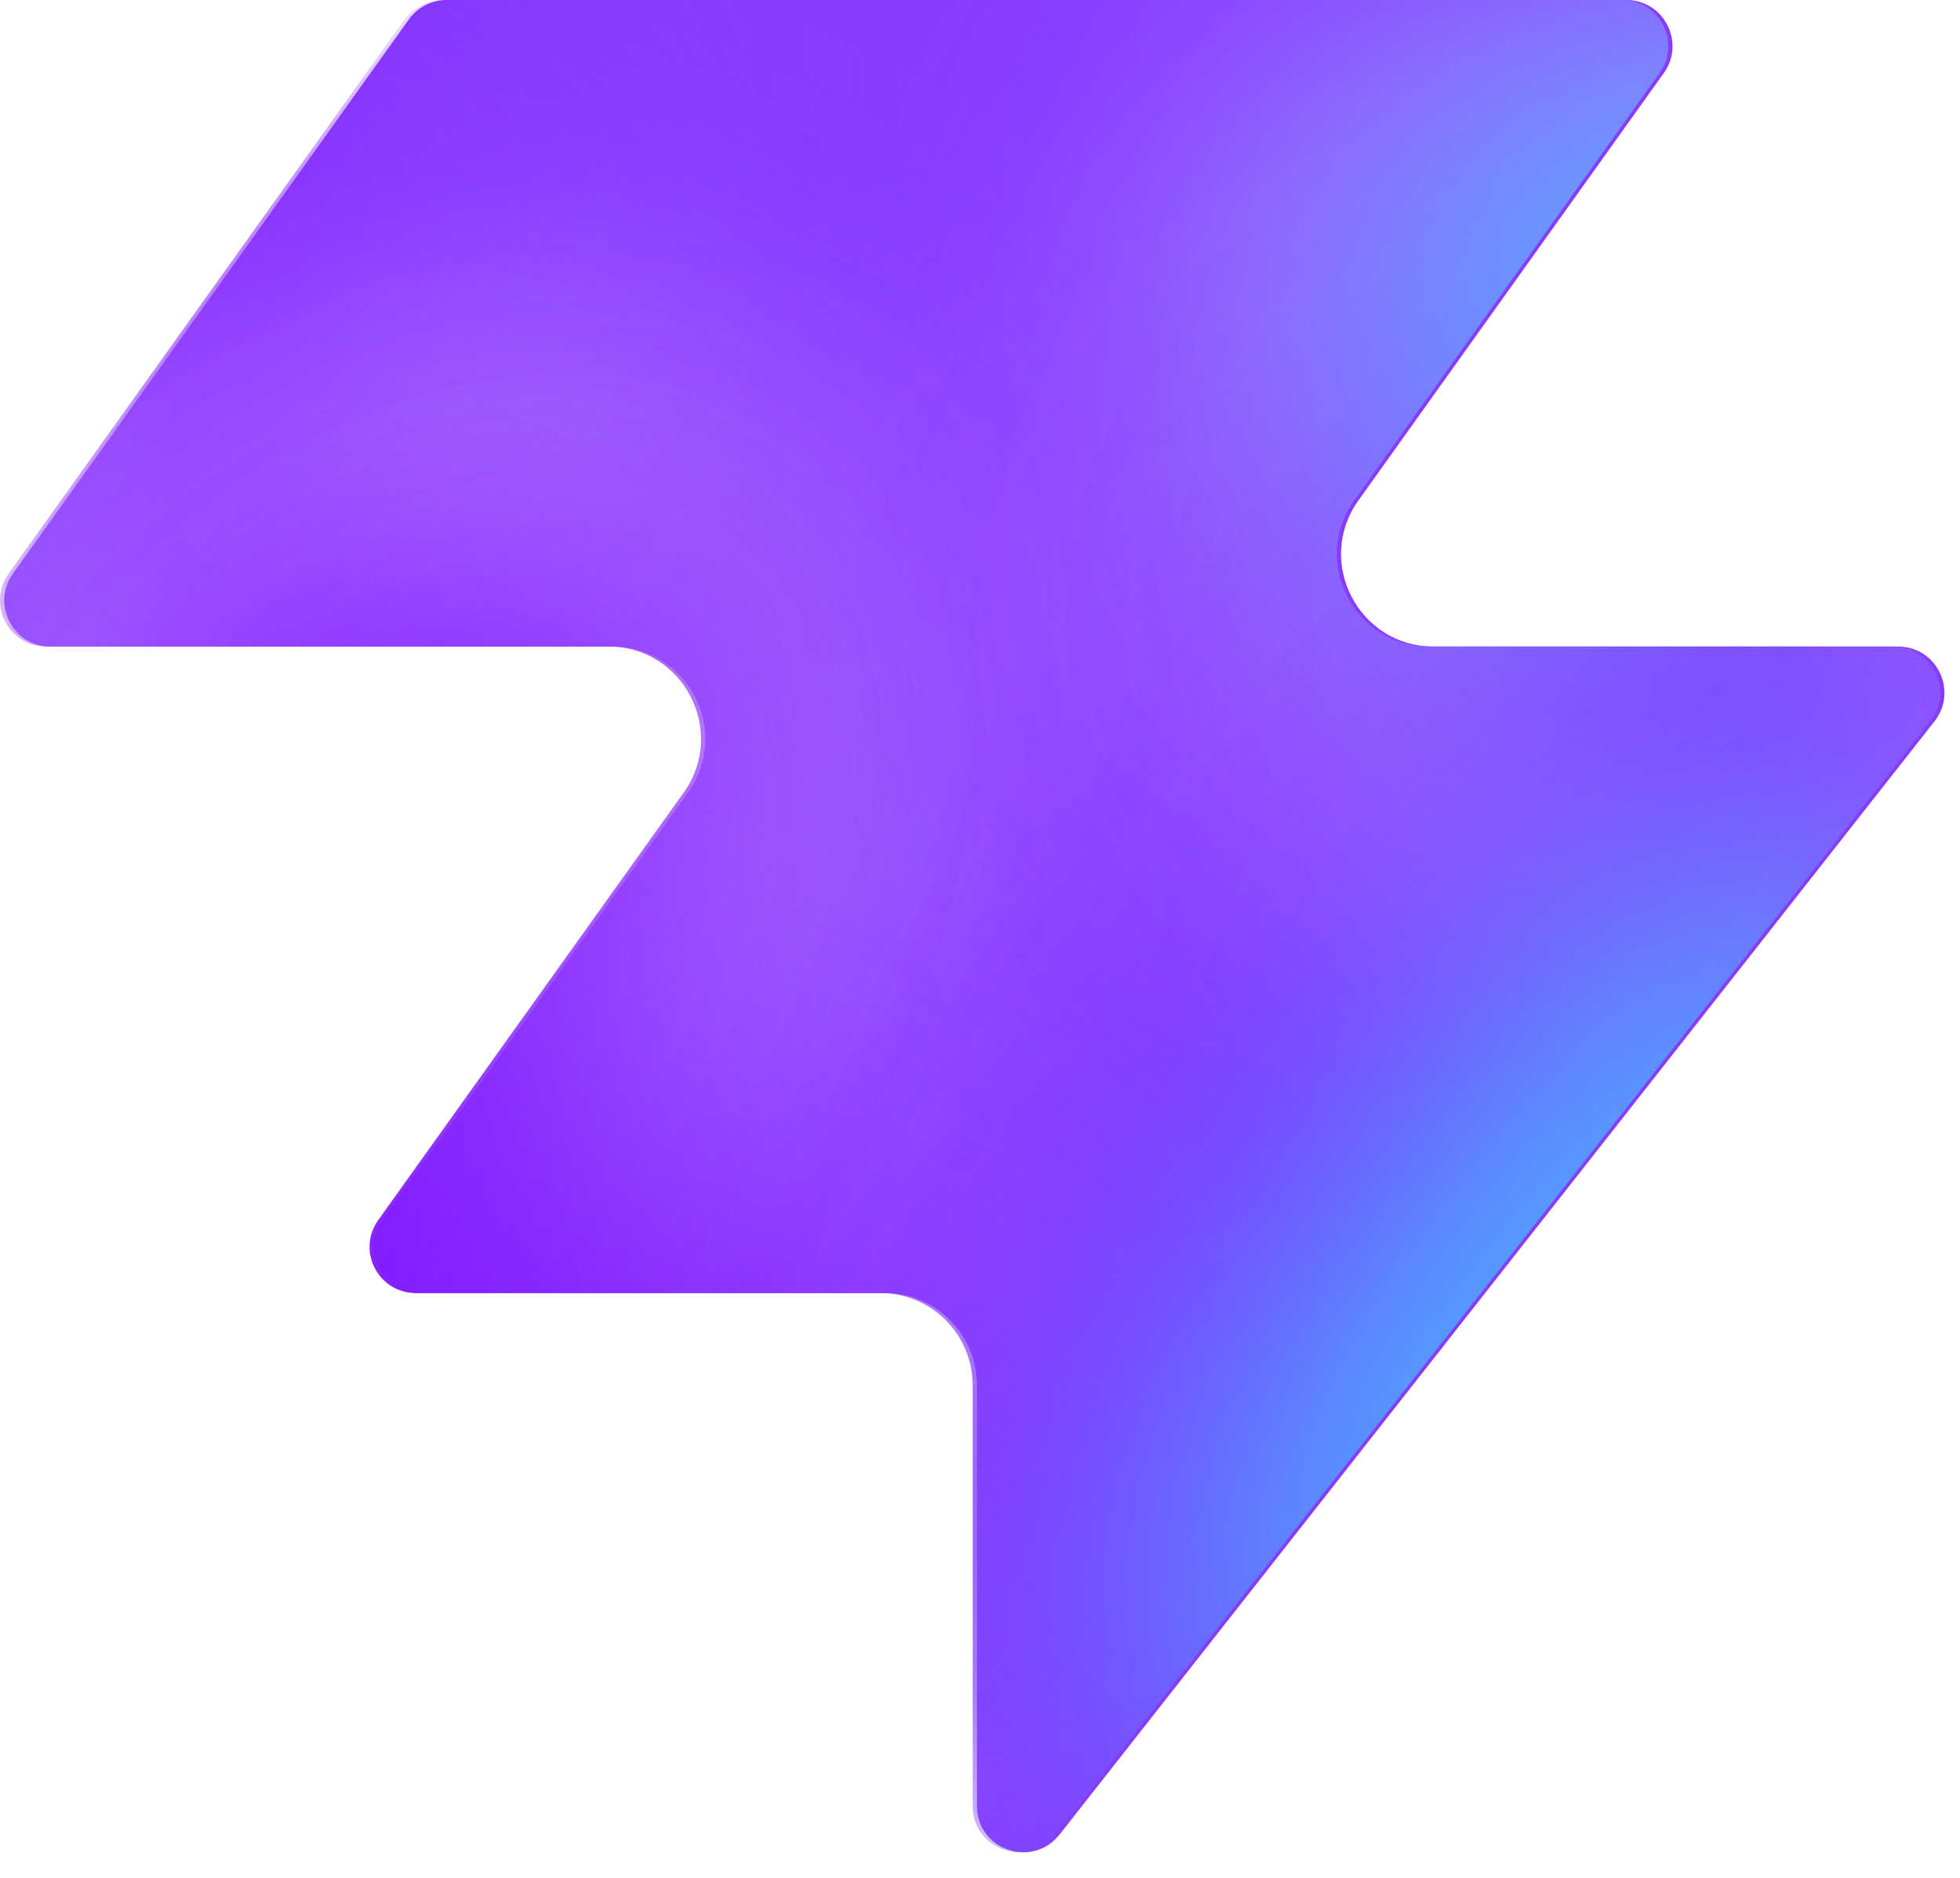
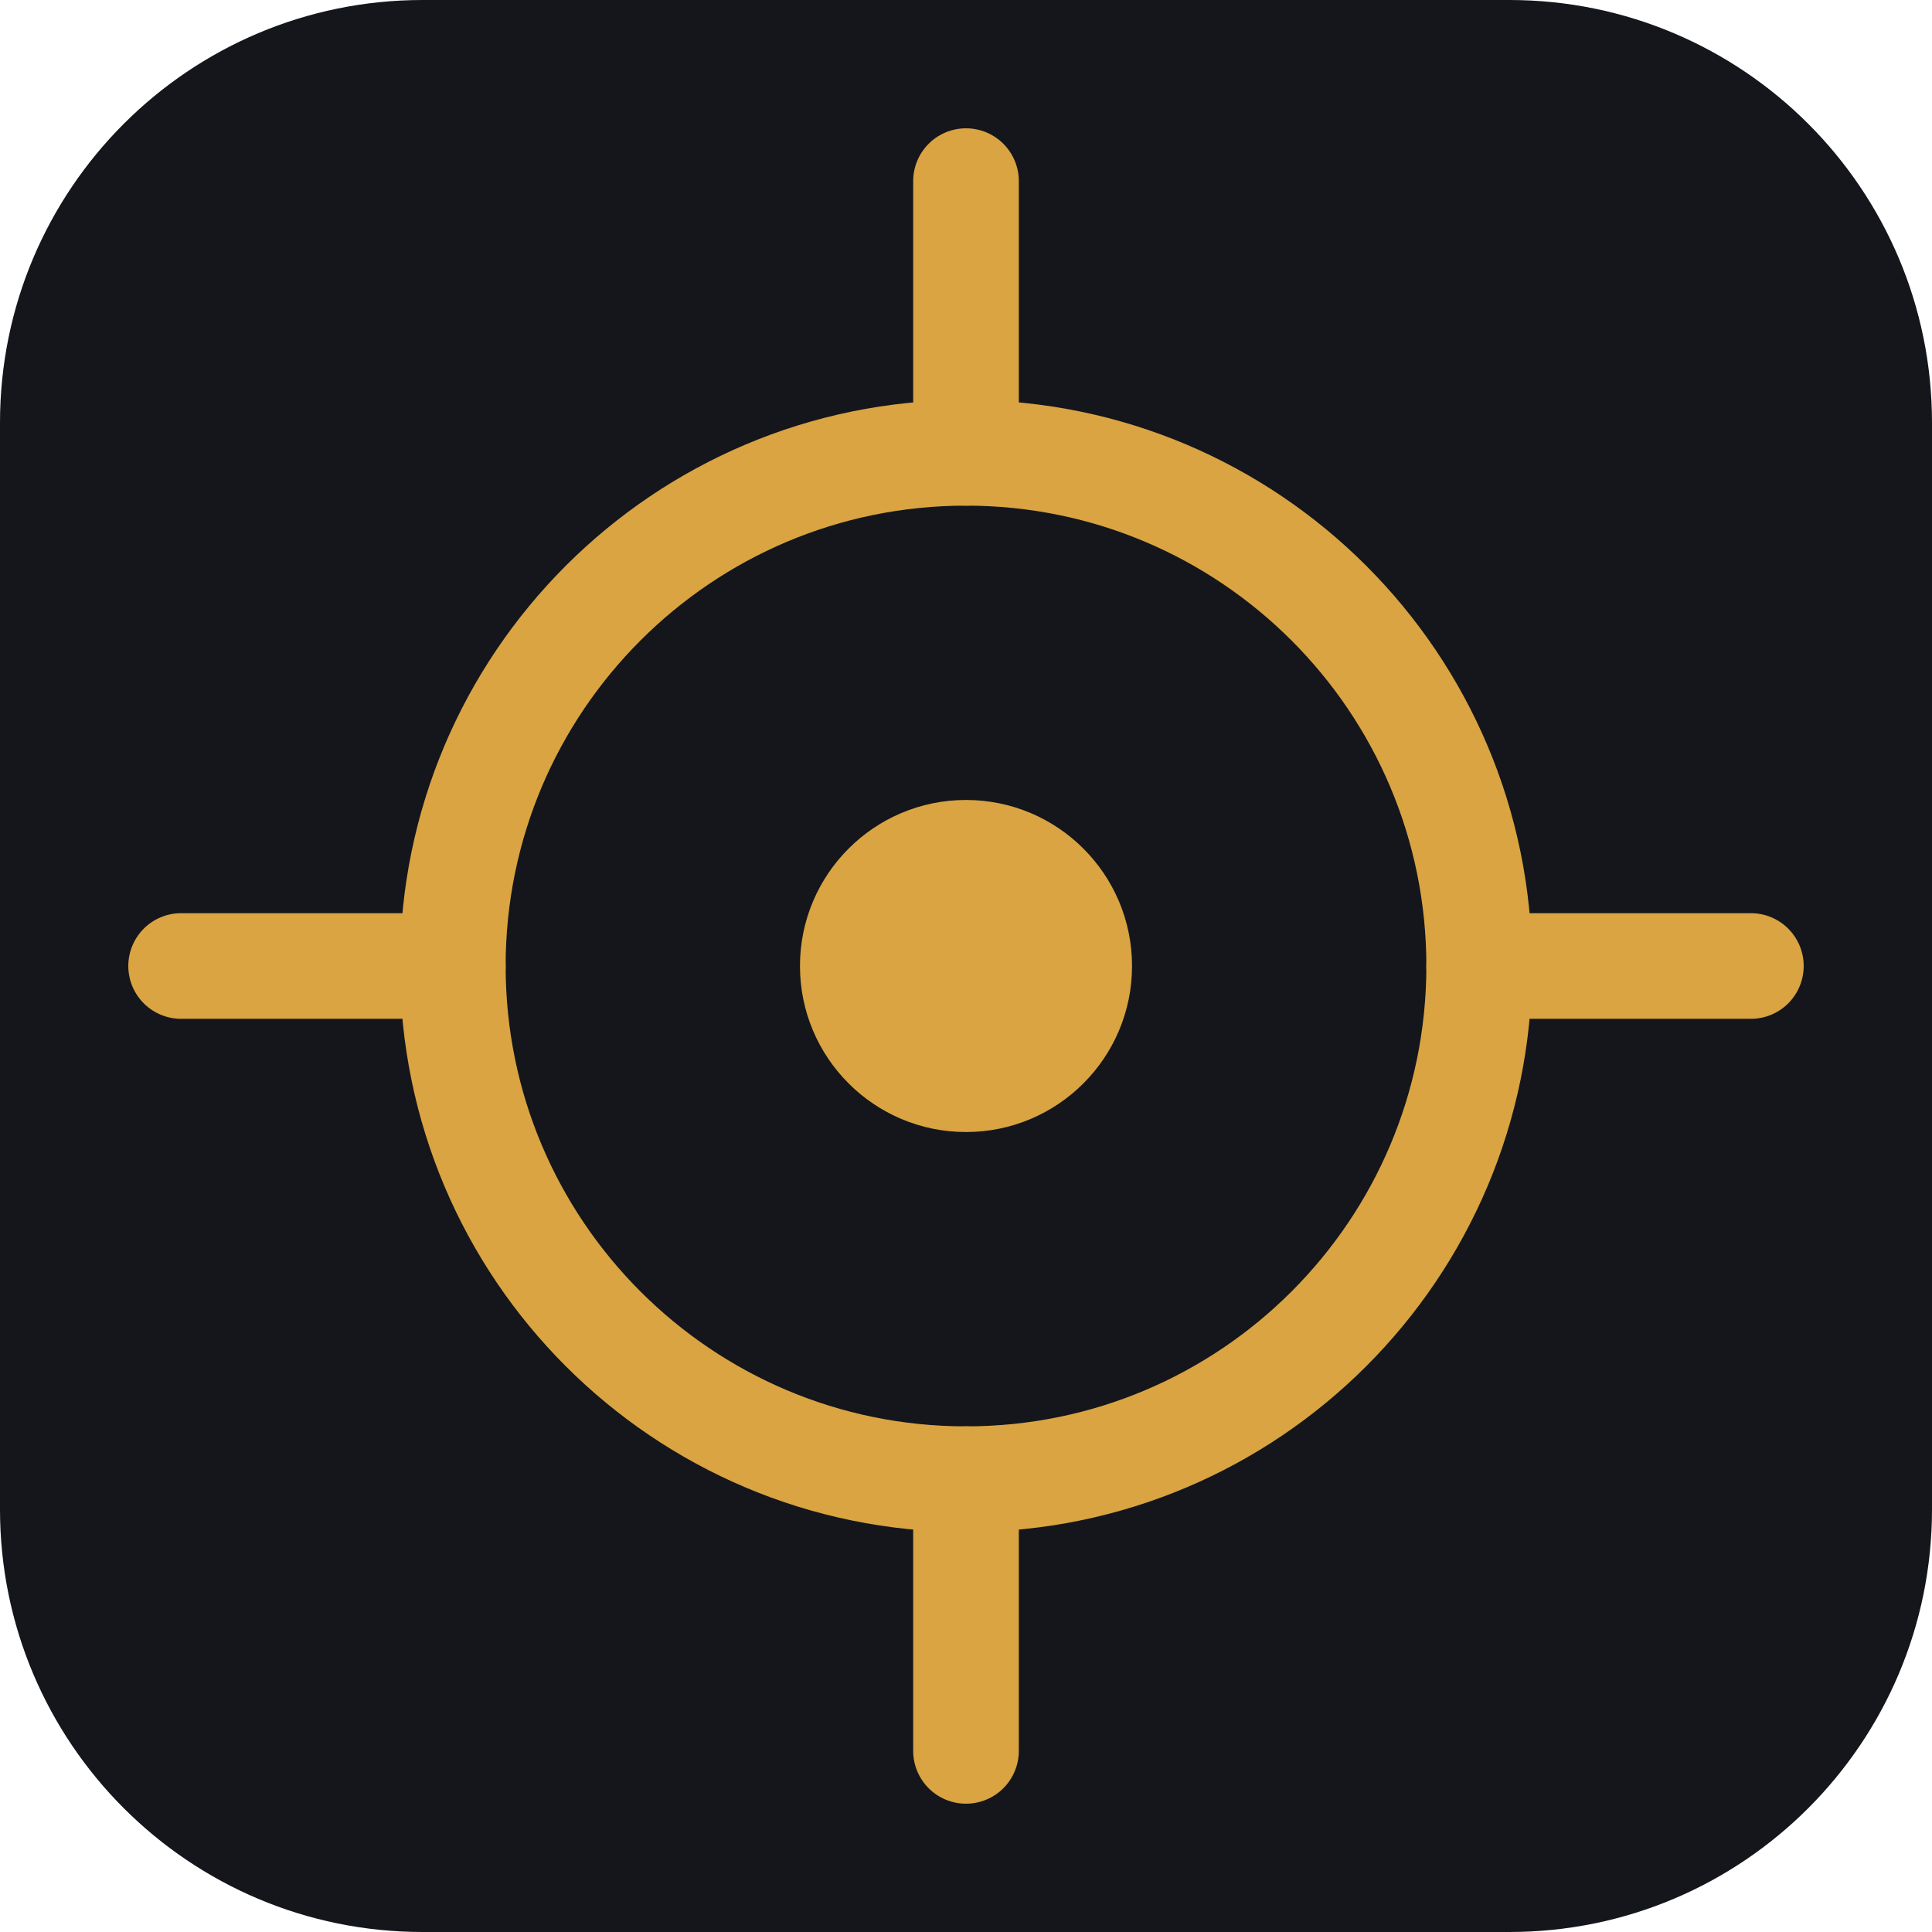
- <svg xmlns="http://www.w3.org/2000/svg" width="48" height="46" fill="none" viewBox="0 0 48 46">
-   <path fill="#863bff" d="M25.946 44.938c-.664.845-2.021.375-2.021-.698V33.937a2.26 2.26 0 0 0-2.262-2.262H10.287c-.92 0-1.456-1.04-.92-1.788l7.48-10.471c1.07-1.497 0-3.578-1.842-3.578H1.237c-.92 0-1.456-1.04-.92-1.788L10.013.474c.214-.297.556-.474.92-.474h28.894c.92 0 1.456 1.04.92 1.788l-7.48 10.471c-1.07 1.498 0 3.579 1.842 3.579h11.377c.943 0 1.473 1.088.89 1.83L25.947 44.94z" style="fill:#863bff;fill:color(display-p3 .525 .23 1);fill-opacity:1" />
-   <mask id="a" width="48" height="46" x="0" y="0" maskUnits="userSpaceOnUse" style="mask-type:alpha">
-     <path fill="#000" d="M25.842 44.938c-.664.844-2.021.375-2.021-.698V33.937a2.26 2.26 0 0 0-2.262-2.262H10.183c-.92 0-1.456-1.04-.92-1.788l7.48-10.471c1.07-1.498 0-3.579-1.842-3.579H1.133c-.92 0-1.456-1.04-.92-1.787L9.91.473c.214-.297.556-.474.92-.474h28.894c.92 0 1.456 1.04.92 1.788l-7.48 10.471c-1.07 1.498 0 3.578 1.842 3.578h11.377c.943 0 1.473 1.088.89 1.832L25.843 44.94z" style="fill:#000;fill-opacity:1" />
-   </mask>
-   <g mask="url(#a)">
-     <g filter="url(#b)">
-       <ellipse cx="5.508" cy="14.704" fill="#ede6ff" rx="5.508" ry="14.704" style="fill:#ede6ff;fill:color(display-p3 .927 .903 1);fill-opacity:1" transform="matrix(.00324 1 1 -.00324 -4.47 31.516)" />
-     </g>
-     <g filter="url(#c)">
-       <ellipse cx="10.399" cy="29.851" fill="#ede6ff" rx="10.399" ry="29.851" style="fill:#ede6ff;fill:color(display-p3 .927 .903 1);fill-opacity:1" transform="matrix(.00324 1 1 -.00324 -39.328 7.883)" />
-     </g>
-     <g filter="url(#d)">
-       <ellipse cx="5.508" cy="30.487" fill="#7e14ff" rx="5.508" ry="30.487" style="fill:#7e14ff;fill:color(display-p3 .492 .077 1);fill-opacity:1" transform="rotate(89.814 -25.913 -14.639)scale(1 -1)" />
-     </g>
-     <g filter="url(#e)">
-       <ellipse cx="5.508" cy="30.599" fill="#7e14ff" rx="5.508" ry="30.599" style="fill:#7e14ff;fill:color(display-p3 .492 .077 1);fill-opacity:1" transform="rotate(89.814 -32.644 -3.334)scale(1 -1)" />
-     </g>
-     <g filter="url(#f)">
-       <ellipse cx="5.508" cy="30.599" fill="#7e14ff" rx="5.508" ry="30.599" style="fill:#7e14ff;fill:color(display-p3 .492 .077 1);fill-opacity:1" transform="matrix(.00324 1 1 -.00324 -34.34 30.47)" />
-     </g>
-     <g filter="url(#g)">
-       <ellipse cx="14.072" cy="22.078" fill="#ede6ff" rx="14.072" ry="22.078" style="fill:#ede6ff;fill:color(display-p3 .927 .903 1);fill-opacity:1" transform="rotate(93.35 24.506 48.493)scale(-1 1)" />
-     </g>
-     <g filter="url(#h)">
-       <ellipse cx="3.47" cy="21.501" fill="#7e14ff" rx="3.47" ry="21.501" style="fill:#7e14ff;fill:color(display-p3 .492 .077 1);fill-opacity:1" transform="rotate(89.009 28.708 47.59)scale(-1 1)" />
-     </g>
-     <g filter="url(#i)">
-       <ellipse cx="3.47" cy="21.501" fill="#7e14ff" rx="3.47" ry="21.501" style="fill:#7e14ff;fill:color(display-p3 .492 .077 1);fill-opacity:1" transform="rotate(89.009 28.708 47.59)scale(-1 1)" />
-     </g>
-     <g filter="url(#j)">
-       <ellipse cx=".387" cy="8.972" fill="#7e14ff" rx="4.407" ry="29.108" style="fill:#7e14ff;fill:color(display-p3 .492 .077 1);fill-opacity:1" transform="rotate(39.51 .387 8.972)" />
-     </g>
-     <g filter="url(#k)">
-       <ellipse cx="47.523" cy="-6.092" fill="#7e14ff" rx="4.407" ry="29.108" style="fill:#7e14ff;fill:color(display-p3 .492 .077 1);fill-opacity:1" transform="rotate(37.892 47.523 -6.092)" />
-     </g>
-     <g filter="url(#l)">
-       <ellipse cx="41.412" cy="6.333" fill="#47bfff" rx="5.971" ry="9.665" style="fill:#47bfff;fill:color(display-p3 .28 .748 1);fill-opacity:1" transform="rotate(37.892 41.412 6.333)" />
-     </g>
-     <g filter="url(#m)">
-       <ellipse cx="-1.879" cy="38.332" fill="#7e14ff" rx="4.407" ry="29.108" style="fill:#7e14ff;fill:color(display-p3 .492 .077 1);fill-opacity:1" transform="rotate(37.892 -1.88 38.332)" />
-     </g>
-     <g filter="url(#n)">
-       <ellipse cx="-1.879" cy="38.332" fill="#7e14ff" rx="4.407" ry="29.108" style="fill:#7e14ff;fill:color(display-p3 .492 .077 1);fill-opacity:1" transform="rotate(37.892 -1.88 38.332)" />
-     </g>
-     <g filter="url(#o)">
-       <ellipse cx="35.651" cy="29.907" fill="#7e14ff" rx="4.407" ry="29.108" style="fill:#7e14ff;fill:color(display-p3 .492 .077 1);fill-opacity:1" transform="rotate(37.892 35.651 29.907)" />
-     </g>
-     <g filter="url(#p)">
-       <ellipse cx="38.418" cy="32.4" fill="#47bfff" rx="5.971" ry="15.297" style="fill:#47bfff;fill:color(display-p3 .28 .748 1);fill-opacity:1" transform="rotate(37.892 38.418 32.4)" />
-     </g>
-   </g>
-   <defs>
-     <filter id="b" width="60.045" height="41.654" x="-19.77" y="16.149" color-interpolation-filters="sRGB" filterUnits="userSpaceOnUse">
-       <feFlood flood-opacity="0" result="BackgroundImageFix" />
-       <feBlend in="SourceGraphic" in2="BackgroundImageFix" result="shape" />
-       <feGaussianBlur result="effect1_foregroundBlur_2002_17158" stdDeviation="7.659" />
-     </filter>
-     <filter id="c" width="90.34" height="51.437" x="-54.613" y="-7.533" color-interpolation-filters="sRGB" filterUnits="userSpaceOnUse">
-       <feFlood flood-opacity="0" result="BackgroundImageFix" />
-       <feBlend in="SourceGraphic" in2="BackgroundImageFix" result="shape" />
-       <feGaussianBlur result="effect1_foregroundBlur_2002_17158" stdDeviation="7.659" />
-     </filter>
-     <filter id="d" width="79.355" height="29.4" x="-49.64" y="2.03" color-interpolation-filters="sRGB" filterUnits="userSpaceOnUse">
-       <feFlood flood-opacity="0" result="BackgroundImageFix" />
-       <feBlend in="SourceGraphic" in2="BackgroundImageFix" result="shape" />
-       <feGaussianBlur result="effect1_foregroundBlur_2002_17158" stdDeviation="4.596" />
-     </filter>
-     <filter id="e" width="79.579" height="29.4" x="-45.045" y="20.029" color-interpolation-filters="sRGB" filterUnits="userSpaceOnUse">
-       <feFlood flood-opacity="0" result="BackgroundImageFix" />
-       <feBlend in="SourceGraphic" in2="BackgroundImageFix" result="shape" />
-       <feGaussianBlur result="effect1_foregroundBlur_2002_17158" stdDeviation="4.596" />
-     </filter>
-     <filter id="f" width="79.579" height="29.4" x="-43.513" y="21.178" color-interpolation-filters="sRGB" filterUnits="userSpaceOnUse">
-       <feFlood flood-opacity="0" result="BackgroundImageFix" />
-       <feBlend in="SourceGraphic" in2="BackgroundImageFix" result="shape" />
-       <feGaussianBlur result="effect1_foregroundBlur_2002_17158" stdDeviation="4.596" />
-     </filter>
-     <filter id="g" width="74.749" height="58.852" x="15.756" y="-17.901" color-interpolation-filters="sRGB" filterUnits="userSpaceOnUse">
-       <feFlood flood-opacity="0" result="BackgroundImageFix" />
-       <feBlend in="SourceGraphic" in2="BackgroundImageFix" result="shape" />
-       <feGaussianBlur result="effect1_foregroundBlur_2002_17158" stdDeviation="7.659" />
-     </filter>
-     <filter id="h" width="61.377" height="25.362" x="23.548" y="2.284" color-interpolation-filters="sRGB" filterUnits="userSpaceOnUse">
-       <feFlood flood-opacity="0" result="BackgroundImageFix" />
-       <feBlend in="SourceGraphic" in2="BackgroundImageFix" result="shape" />
-       <feGaussianBlur result="effect1_foregroundBlur_2002_17158" stdDeviation="4.596" />
-     </filter>
-     <filter id="i" width="61.377" height="25.362" x="23.548" y="2.284" color-interpolation-filters="sRGB" filterUnits="userSpaceOnUse">
-       <feFlood flood-opacity="0" result="BackgroundImageFix" />
-       <feBlend in="SourceGraphic" in2="BackgroundImageFix" result="shape" />
-       <feGaussianBlur result="effect1_foregroundBlur_2002_17158" stdDeviation="4.596" />
-     </filter>
-     <filter id="j" width="56.045" height="63.649" x="-27.636" y="-22.853" color-interpolation-filters="sRGB" filterUnits="userSpaceOnUse">
-       <feFlood flood-opacity="0" result="BackgroundImageFix" />
-       <feBlend in="SourceGraphic" in2="BackgroundImageFix" result="shape" />
-       <feGaussianBlur result="effect1_foregroundBlur_2002_17158" stdDeviation="4.596" />
-     </filter>
-     <filter id="k" width="54.814" height="64.646" x="20.116" y="-38.415" color-interpolation-filters="sRGB" filterUnits="userSpaceOnUse">
-       <feFlood flood-opacity="0" result="BackgroundImageFix" />
-       <feBlend in="SourceGraphic" in2="BackgroundImageFix" result="shape" />
-       <feGaussianBlur result="effect1_foregroundBlur_2002_17158" stdDeviation="4.596" />
-     </filter>
-     <filter id="l" width="33.541" height="35.313" x="24.641" y="-11.323" color-interpolation-filters="sRGB" filterUnits="userSpaceOnUse">
-       <feFlood flood-opacity="0" result="BackgroundImageFix" />
-       <feBlend in="SourceGraphic" in2="BackgroundImageFix" result="shape" />
-       <feGaussianBlur result="effect1_foregroundBlur_2002_17158" stdDeviation="4.596" />
-     </filter>
-     <filter id="m" width="54.814" height="64.646" x="-29.286" y="6.009" color-interpolation-filters="sRGB" filterUnits="userSpaceOnUse">
-       <feFlood flood-opacity="0" result="BackgroundImageFix" />
-       <feBlend in="SourceGraphic" in2="BackgroundImageFix" result="shape" />
-       <feGaussianBlur result="effect1_foregroundBlur_2002_17158" stdDeviation="4.596" />
-     </filter>
-     <filter id="n" width="54.814" height="64.646" x="-29.286" y="6.009" color-interpolation-filters="sRGB" filterUnits="userSpaceOnUse">
-       <feFlood flood-opacity="0" result="BackgroundImageFix" />
-       <feBlend in="SourceGraphic" in2="BackgroundImageFix" result="shape" />
-       <feGaussianBlur result="effect1_foregroundBlur_2002_17158" stdDeviation="4.596" />
-     </filter>
-     <filter id="o" width="54.814" height="64.646" x="8.244" y="-2.416" color-interpolation-filters="sRGB" filterUnits="userSpaceOnUse">
-       <feFlood flood-opacity="0" result="BackgroundImageFix" />
-       <feBlend in="SourceGraphic" in2="BackgroundImageFix" result="shape" />
-       <feGaussianBlur result="effect1_foregroundBlur_2002_17158" stdDeviation="4.596" />
-     </filter>
-     <filter id="p" width="39.409" height="43.623" x="18.713" y="10.588" color-interpolation-filters="sRGB" filterUnits="userSpaceOnUse">
-       <feFlood flood-opacity="0" result="BackgroundImageFix" />
-       <feBlend in="SourceGraphic" in2="BackgroundImageFix" result="shape" />
-       <feGaussianBlur result="effect1_foregroundBlur_2002_17158" stdDeviation="4.596" />
-     </filter>
-   </defs>
+ <svg xmlns="http://www.w3.org/2000/svg" viewBox="0 0 64 64" width="64" height="64">
+   <rect width="64" height="64" rx="14" fill="#14161c" />
+   <circle cx="32" cy="32" r="17" fill="none" stroke="#d9a441" stroke-width="3.5" />
+   <circle cx="32" cy="32" r="5.5" fill="#d9a441" />
+   <path d="M32 6v9M32 49v9M6 32h9M49 32h9" stroke="#d9a441" stroke-width="3.5" stroke-linecap="round" />
</svg>
